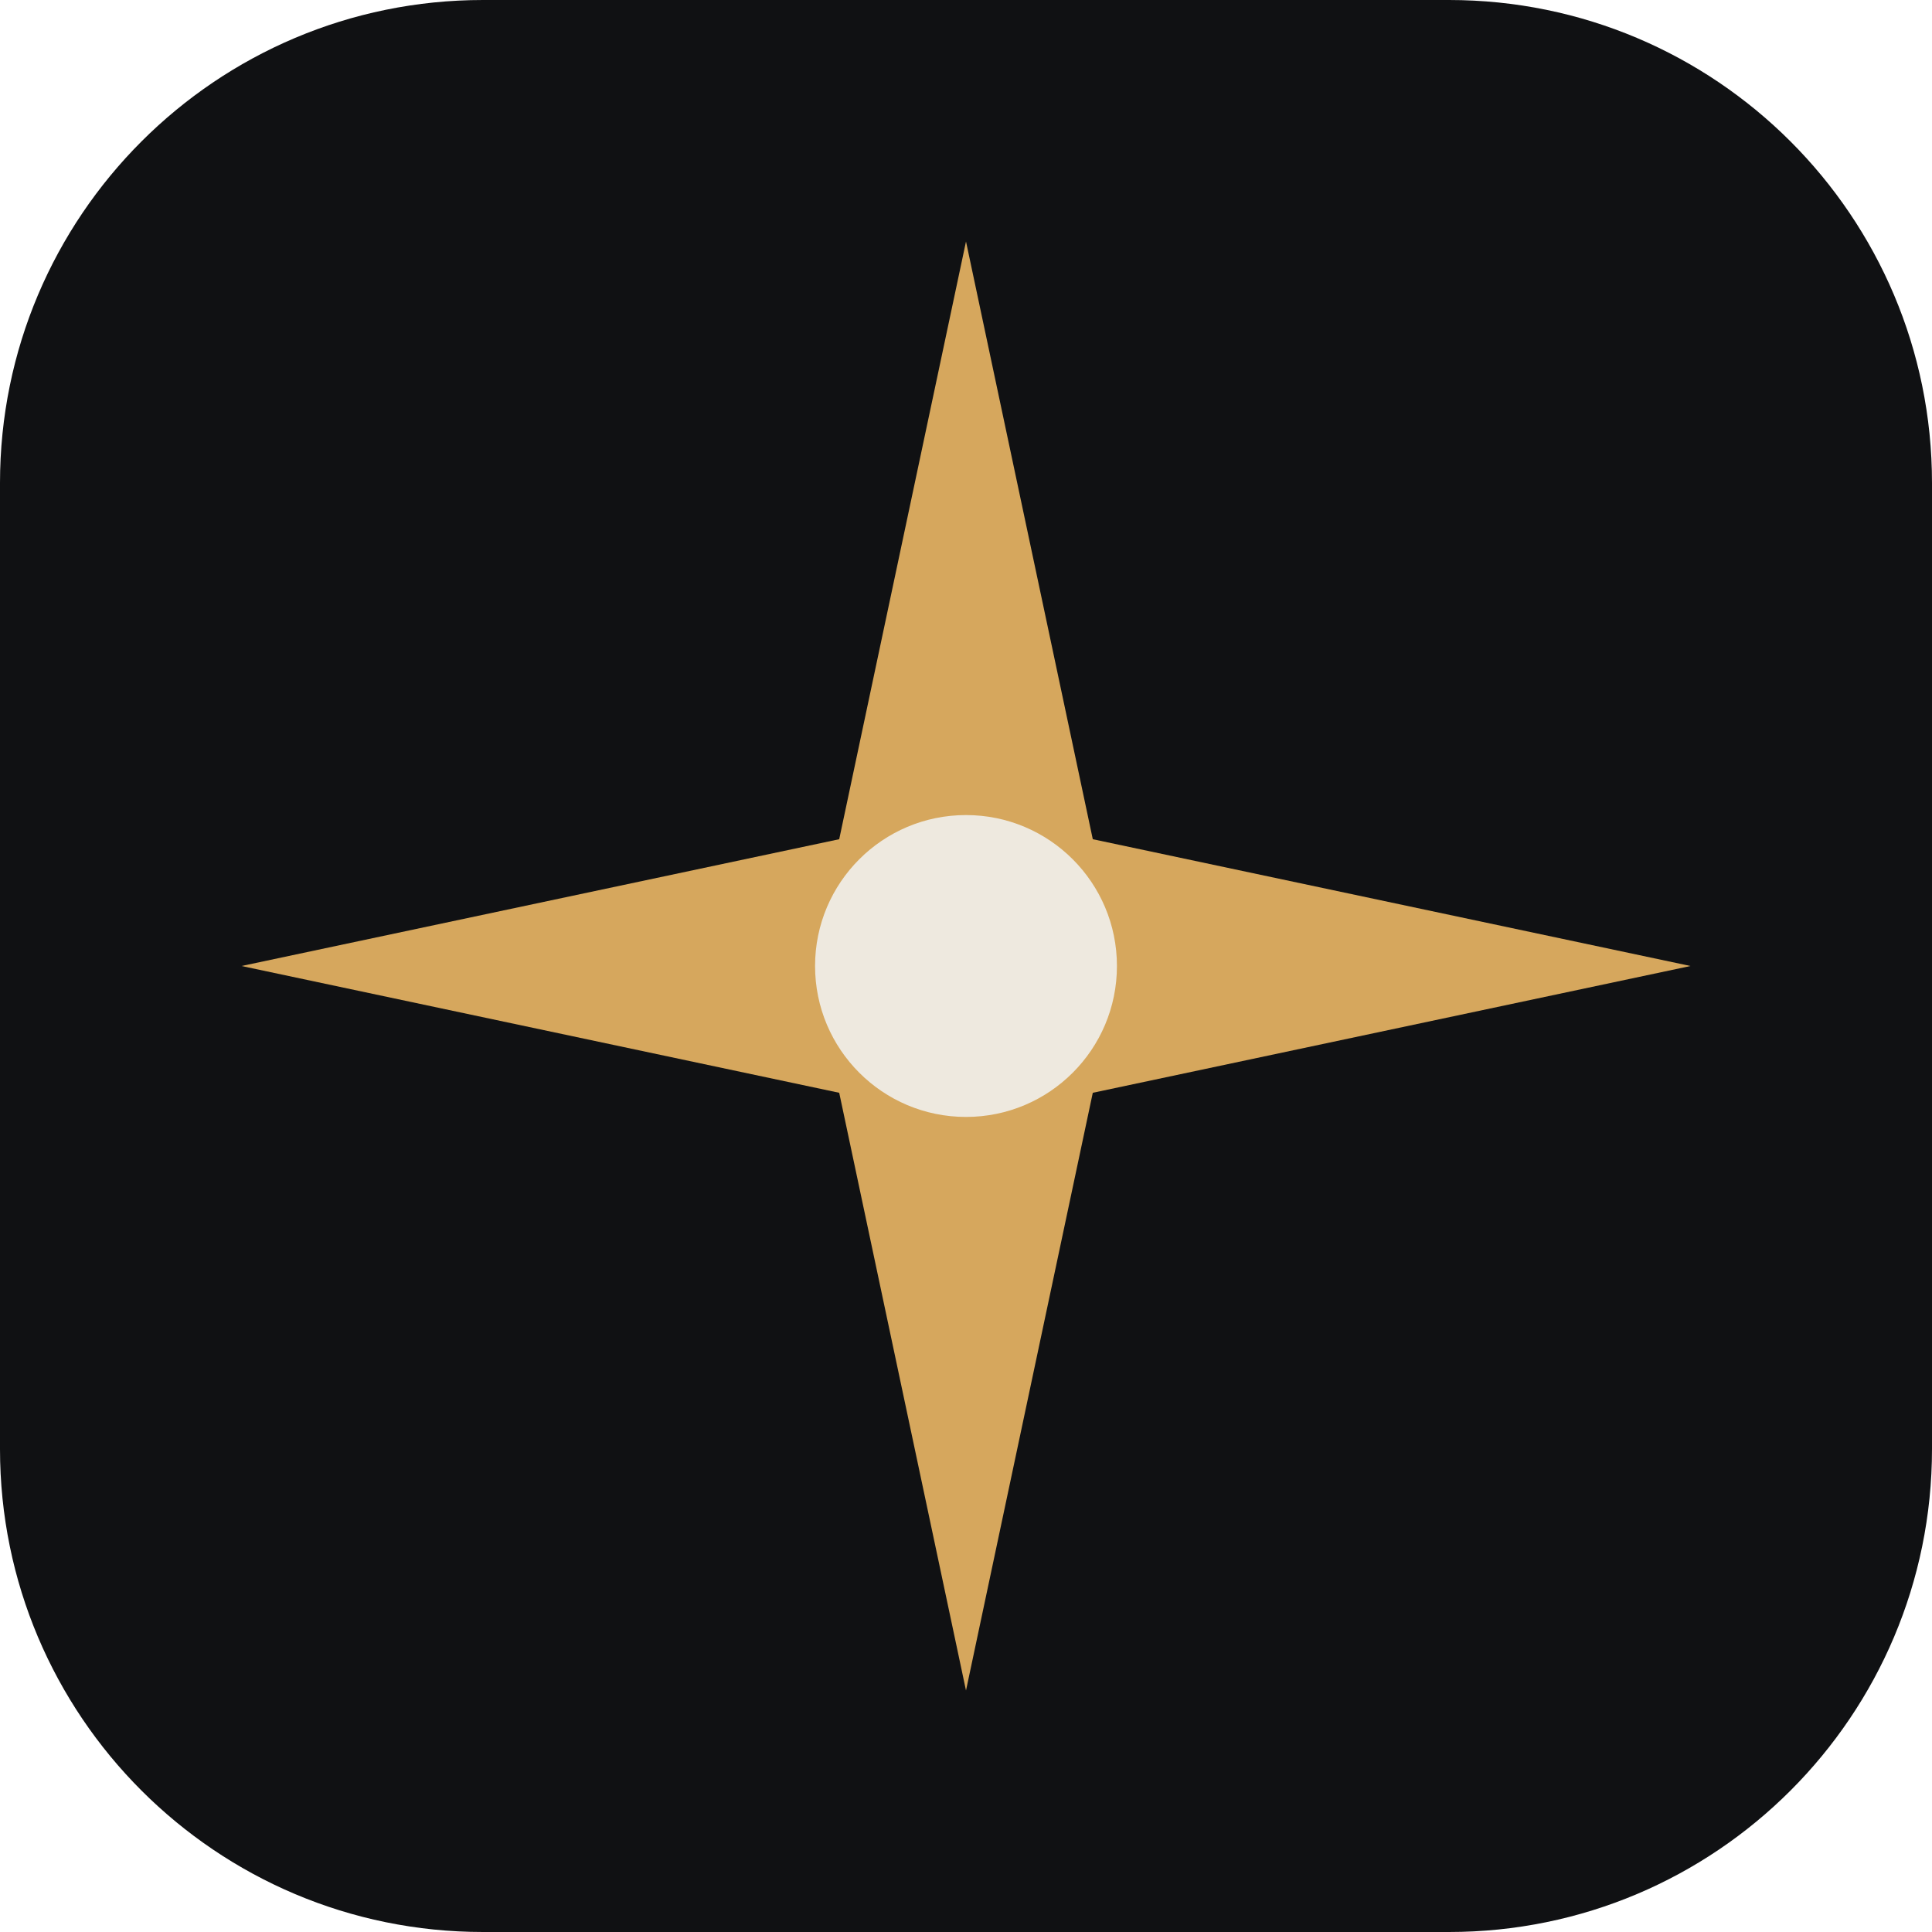
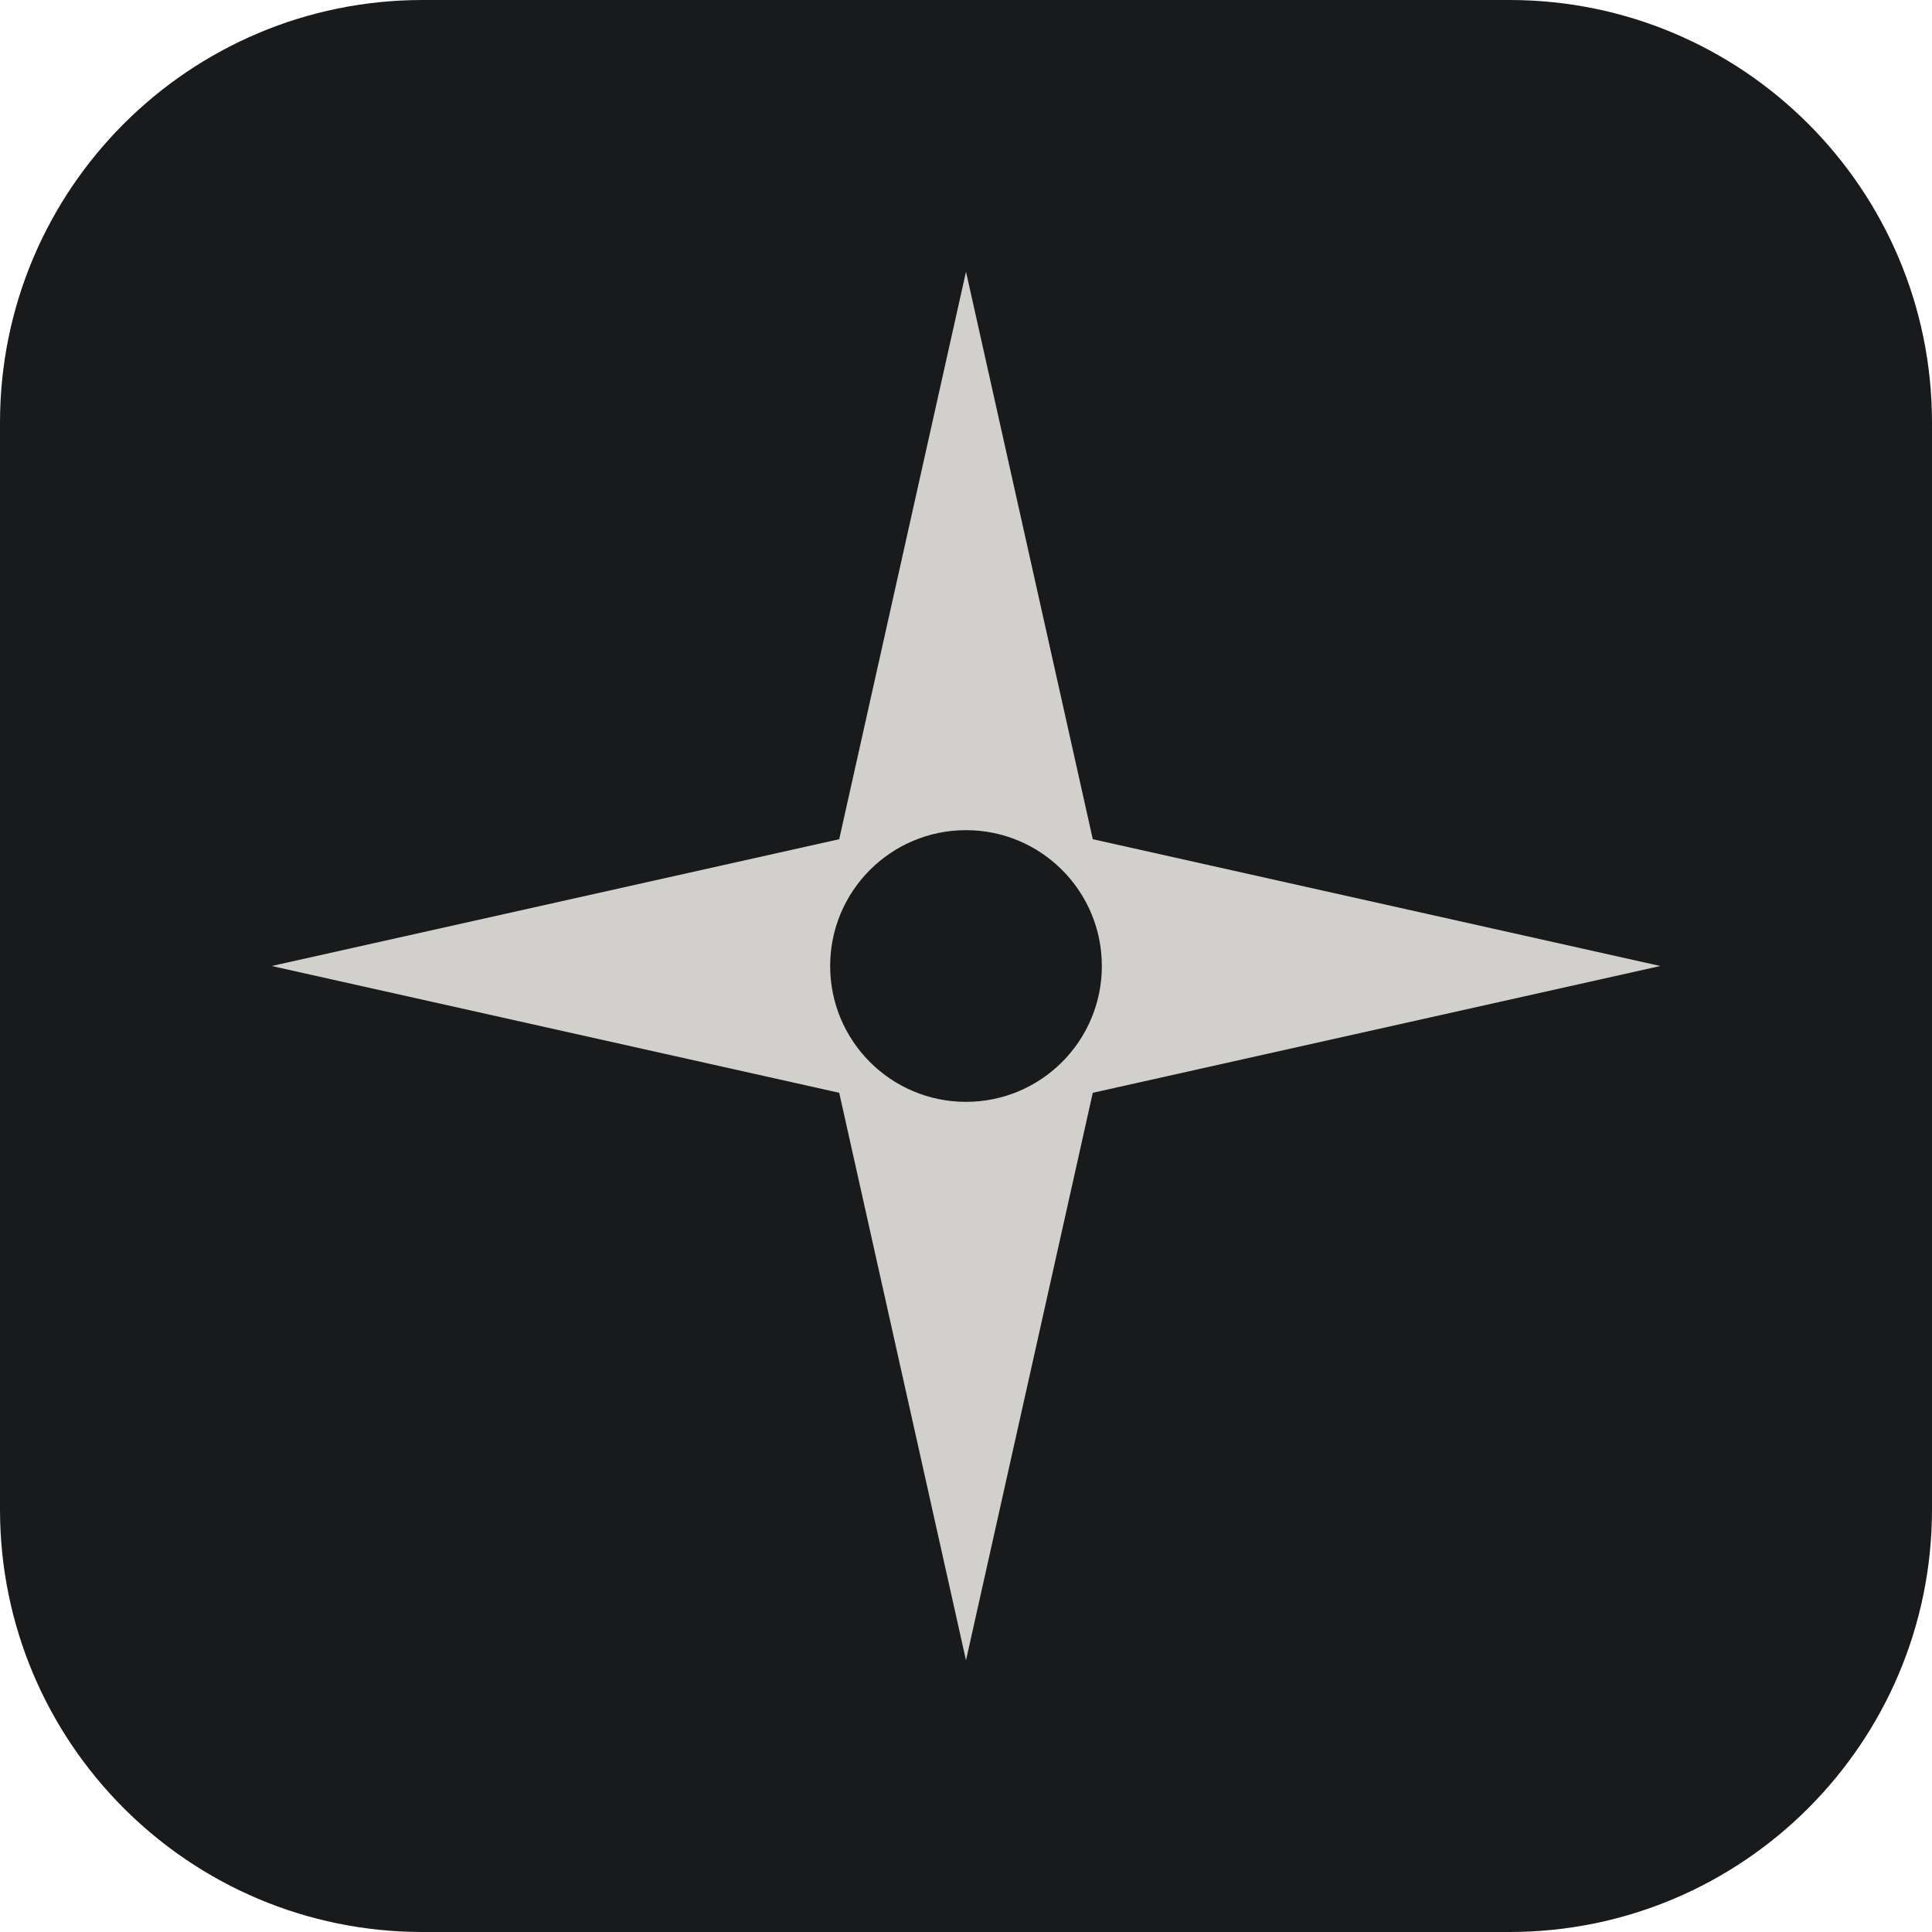
<svg xmlns="http://www.w3.org/2000/svg" viewBox="0 0 64 64">
-   <rect width="64" height="64" rx="16" fill="#101113" />
-   <path d="M32 8l4.2 19.8L56 32l-19.8 4.2L32 56l-4.2-19.8L8 32l19.8-4.2L32 8z" fill="#D6A75D" />
-   <circle cx="32" cy="32" r="5" fill="#EEE9DF" />
+   <rect width="64" height="64" rx="14" fill="#181a1c" />
+   <path d="M32 9l4.2 18.8L55 32l-18.8 4.2L32 55l-4.2-18.8L9 32l18.8-4.2L32 9z" fill="#d2d0cc" />
+   <circle cx="32" cy="32" r="4.5" fill="#181a1c" />
</svg>
